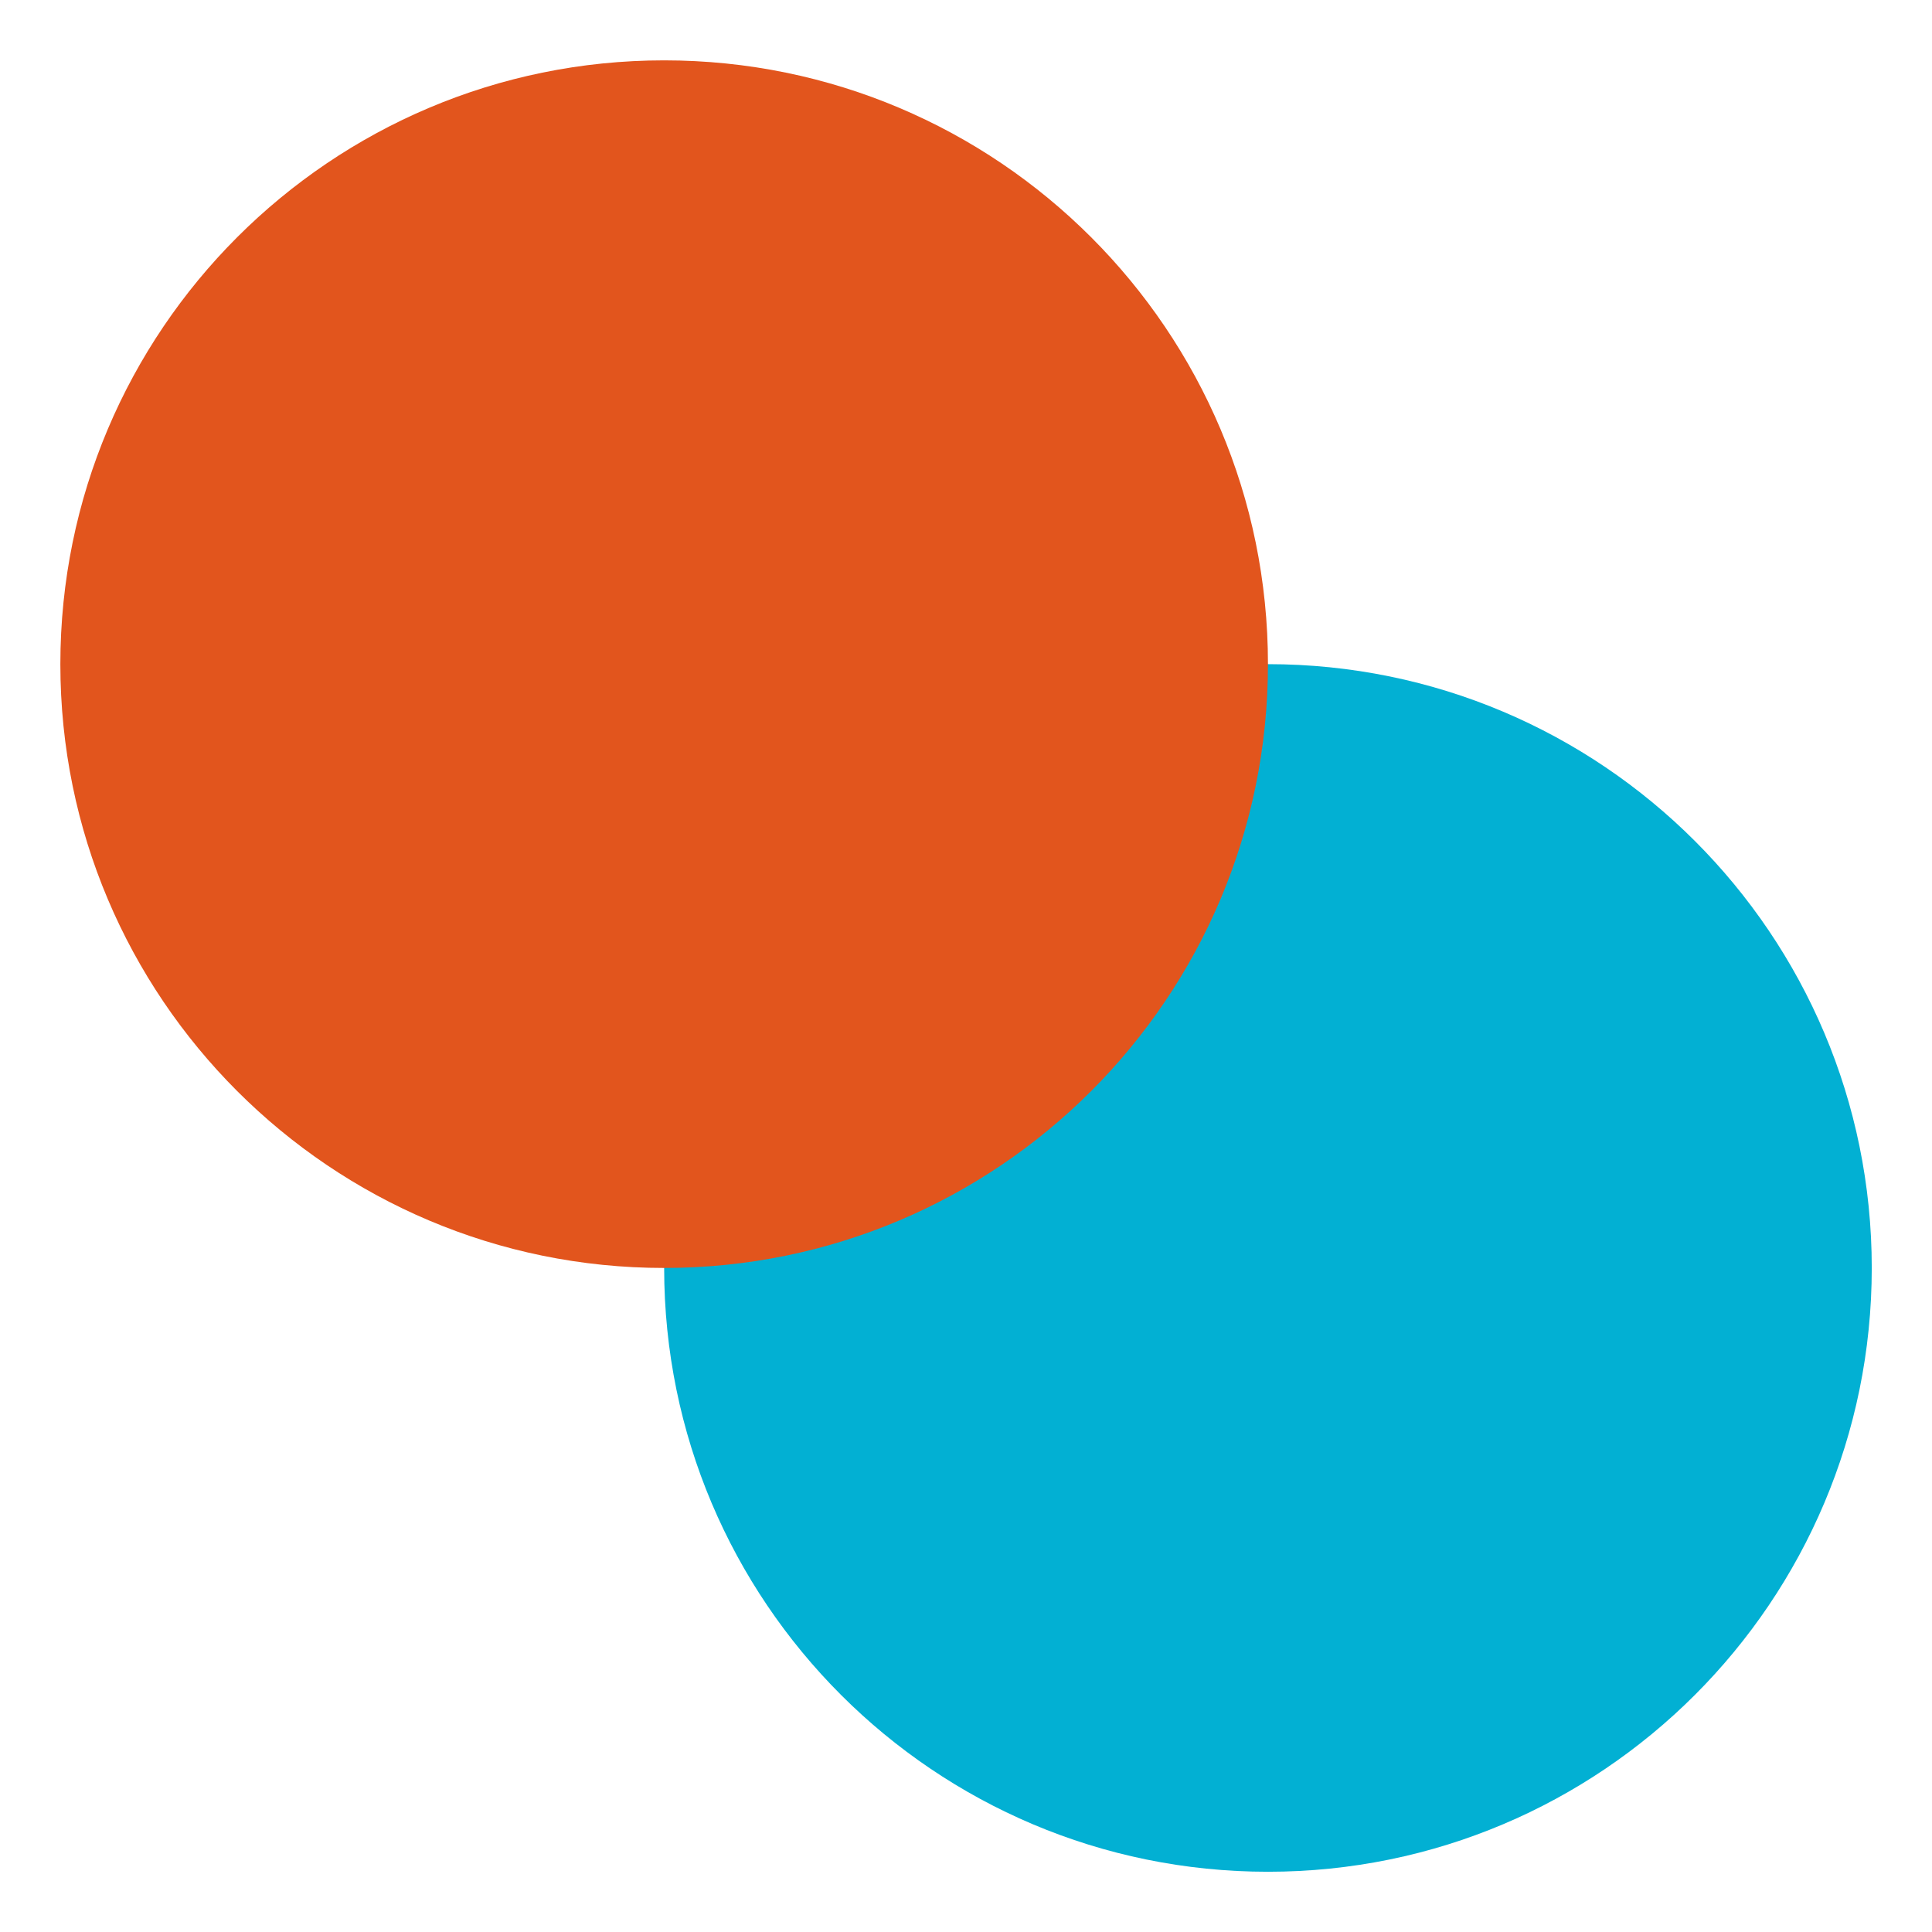
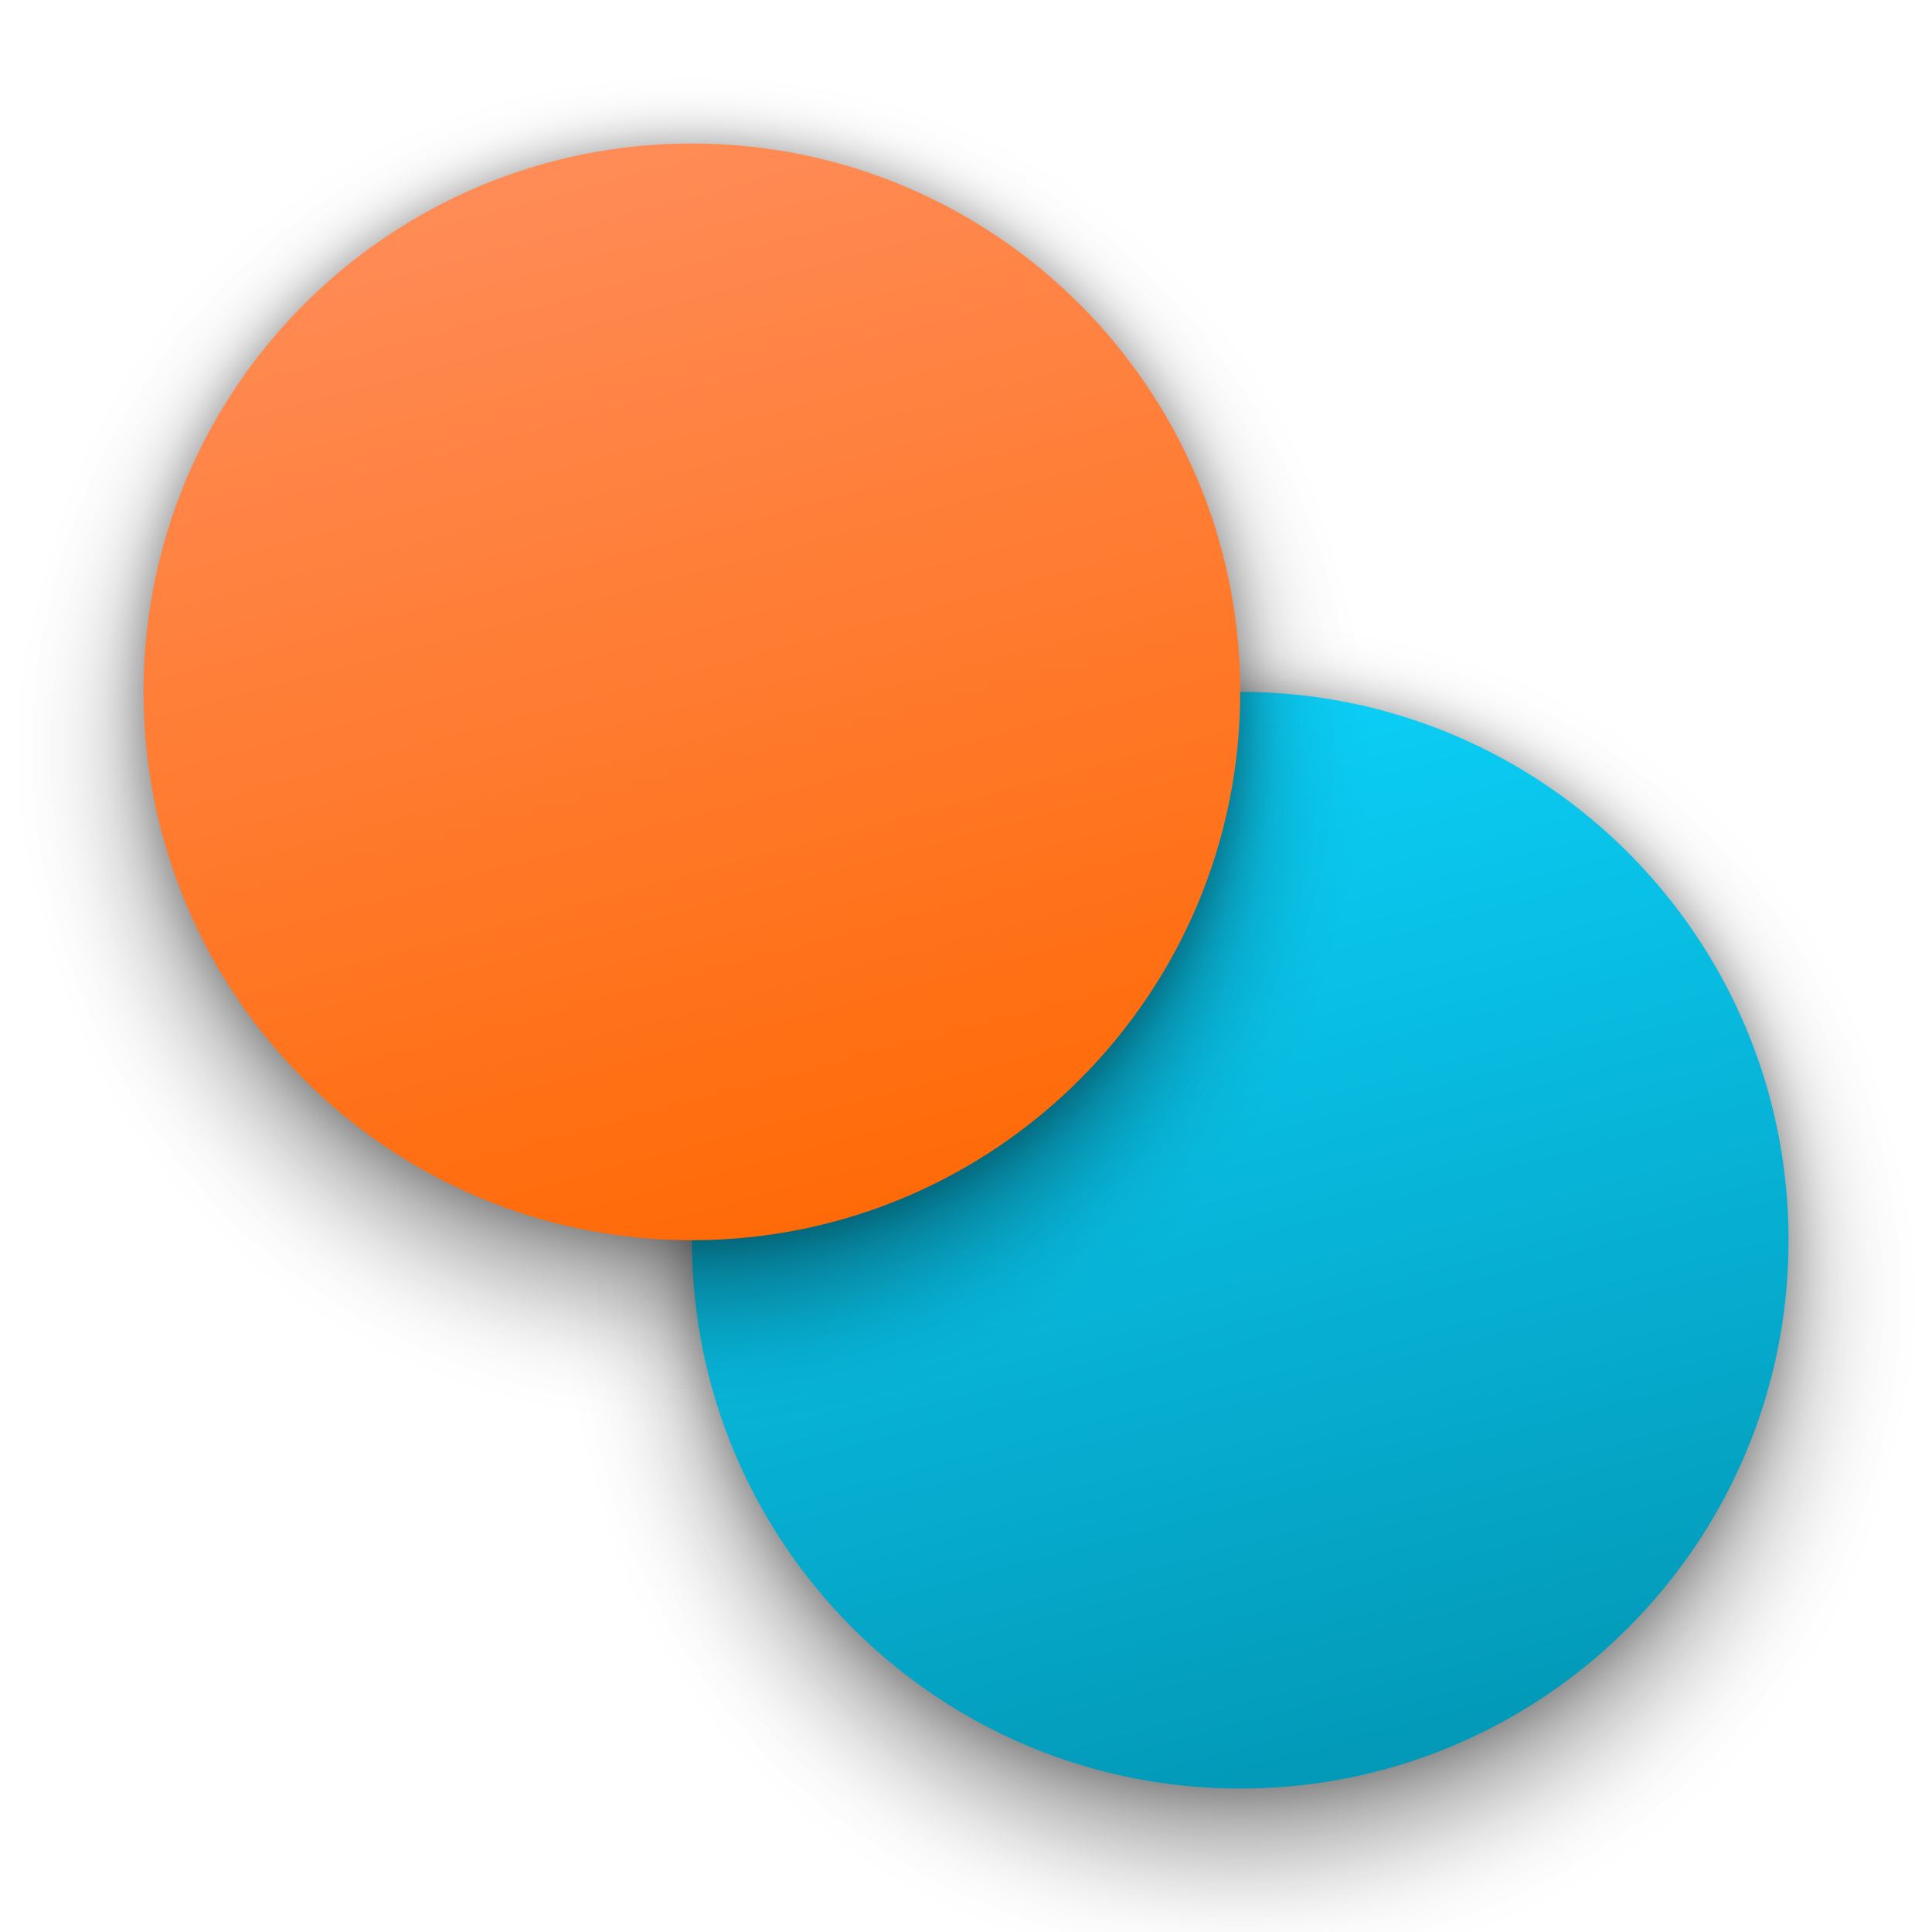
- <svg xmlns="http://www.w3.org/2000/svg" width="64" height="64" viewBox="0 0 16.933 16.933" version="1.1" id="svg8">
-   <defs id="defs2" />
+ <svg xmlns="http://www.w3.org/2000/svg" xmlns:xlink="http://www.w3.org/1999/xlink" width="64" height="64" viewBox="0 0 16.933 16.933" version="1.1" id="svg8">
+   <defs id="defs2">
+     <linearGradient id="linearGradient1011">
+       <stop style="stop-color:#0293b1;stop-opacity:1;" offset="0" id="stop1007" />
+       <stop style="stop-color:#0cd4fd;stop-opacity:1;" offset="1" id="stop1009" />
+     </linearGradient>
+     <linearGradient id="linearGradient354">
+       <stop style="stop-color:#ff9266;stop-opacity:1;" offset="0" id="stop350" />
+       <stop style="stop-color:#ff6700;stop-opacity:1;" offset="1" id="stop352" />
+     </linearGradient>
+     <linearGradient xlink:href="#linearGradient354" id="linearGradient356" x1="2.755" y1="-0.919" x2="6.273" y2="12.21" gradientUnits="userSpaceOnUse" gradientTransform="matrix(0.9082719,0,0,0.9082719,0.7766312,0.7766312)" />
+     <linearGradient xlink:href="#linearGradient1011" id="linearGradient1013" x1="13.975" y1="16.916" x2="10.787" y2="5.017" gradientUnits="userSpaceOnUse" gradientTransform="matrix(0.9082719,0,0,0.9082719,0.7766312,0.7766312)" />
+     <filter style="color-interpolation-filters:sRGB;" id="filter2258" x="-0.175" y="-0.175" width="1.35" height="1.402">
+       <feFlood flood-opacity="0.349" flood-color="rgb(0,0,0)" result="flood" id="feFlood2248" />
+       <feComposite in="flood" in2="SourceGraphic" operator="in" result="composite1" id="feComposite2250" />
+       <feGaussianBlur in="composite1" stdDeviation="0.5" result="blur" id="feGaussianBlur2252" />
+       <feOffset dx="0" dy="0.5" result="offset" id="feOffset2254" />
+       <feComposite in="SourceGraphic" in2="offset" operator="over" result="fbSourceGraphic" id="feComposite2256" />
+       <feColorMatrix result="fbSourceGraphicAlpha" in="fbSourceGraphic" values="0 0 0 -1 0 0 0 0 -1 0 0 0 0 -1 0 0 0 0 1 0" id="feColorMatrix2272" />
+       <feFlood id="feFlood2274" flood-opacity="0.349" flood-color="rgb(0,0,0)" result="flood" in="fbSourceGraphic" />
+       <feComposite in2="fbSourceGraphic" id="feComposite2276" in="flood" operator="in" result="composite1" />
+       <feGaussianBlur id="feGaussianBlur2278" in="composite1" stdDeviation="0.2" result="blur" />
+       <feOffset id="feOffset2280" dx="0" dy="0" result="offset" />
+       <feComposite in2="offset" id="feComposite2282" in="fbSourceGraphic" operator="over" result="composite2" />
+     </filter>
+     <filter style="color-interpolation-filters:sRGB;" id="filter2270" x="-0.175" y="-0.175" width="1.35" height="1.402">
+       <feFlood flood-opacity="0.349" flood-color="rgb(0,0,0)" result="flood" id="feFlood2260" />
+       <feComposite in="flood" in2="SourceGraphic" operator="in" result="composite1" id="feComposite2262" />
+       <feGaussianBlur in="composite1" stdDeviation="0.5" result="blur" id="feGaussianBlur2264" />
+       <feOffset dx="0" dy="0.5" result="offset" id="feOffset2266" />
+       <feComposite in="SourceGraphic" in2="offset" operator="over" result="fbSourceGraphic" id="feComposite2268" />
+       <feColorMatrix result="fbSourceGraphicAlpha" in="fbSourceGraphic" values="0 0 0 -1 0 0 0 0 -1 0 0 0 0 -1 0 0 0 0 1 0" id="feColorMatrix2284" />
+       <feFlood id="feFlood2286" flood-opacity="0.349" flood-color="rgb(0,0,0)" result="flood" in="fbSourceGraphic" />
+       <feComposite in2="fbSourceGraphic" id="feComposite2288" in="flood" operator="in" result="composite1" />
+       <feGaussianBlur id="feGaussianBlur2290" in="composite1" stdDeviation="0.2" result="blur" />
+       <feOffset id="feOffset2292" dx="0" dy="0" result="offset" />
+       <feComposite in2="offset" id="feComposite2294" in="fbSourceGraphic" operator="over" result="composite2" />
+     </filter>
+   </defs>
  <g id="layer1">
-     <circle style="fill:#02b0d3;stroke:none;stroke-width:0.531" id="circle12" cx="11.113" cy="11.113" r="5.292" />
-     <circle style="fill:#e2551d;stroke:none;stroke-width:0.531" id="path10" cx="5.821" cy="5.821" r="5.292" />
+     <circle style="fill:url(#linearGradient1013);stroke:none;stroke-width:0.482;filter:url(#filter2270)" id="circle12" cx="10.87" cy="10.87" r="4.806" />
+     <circle style="fill:url(#linearGradient356);stroke:none;stroke-width:0.482;filter:url(#filter2258)" id="path10" cx="6.064" cy="6.064" r="4.806" />
  </g>
</svg>
